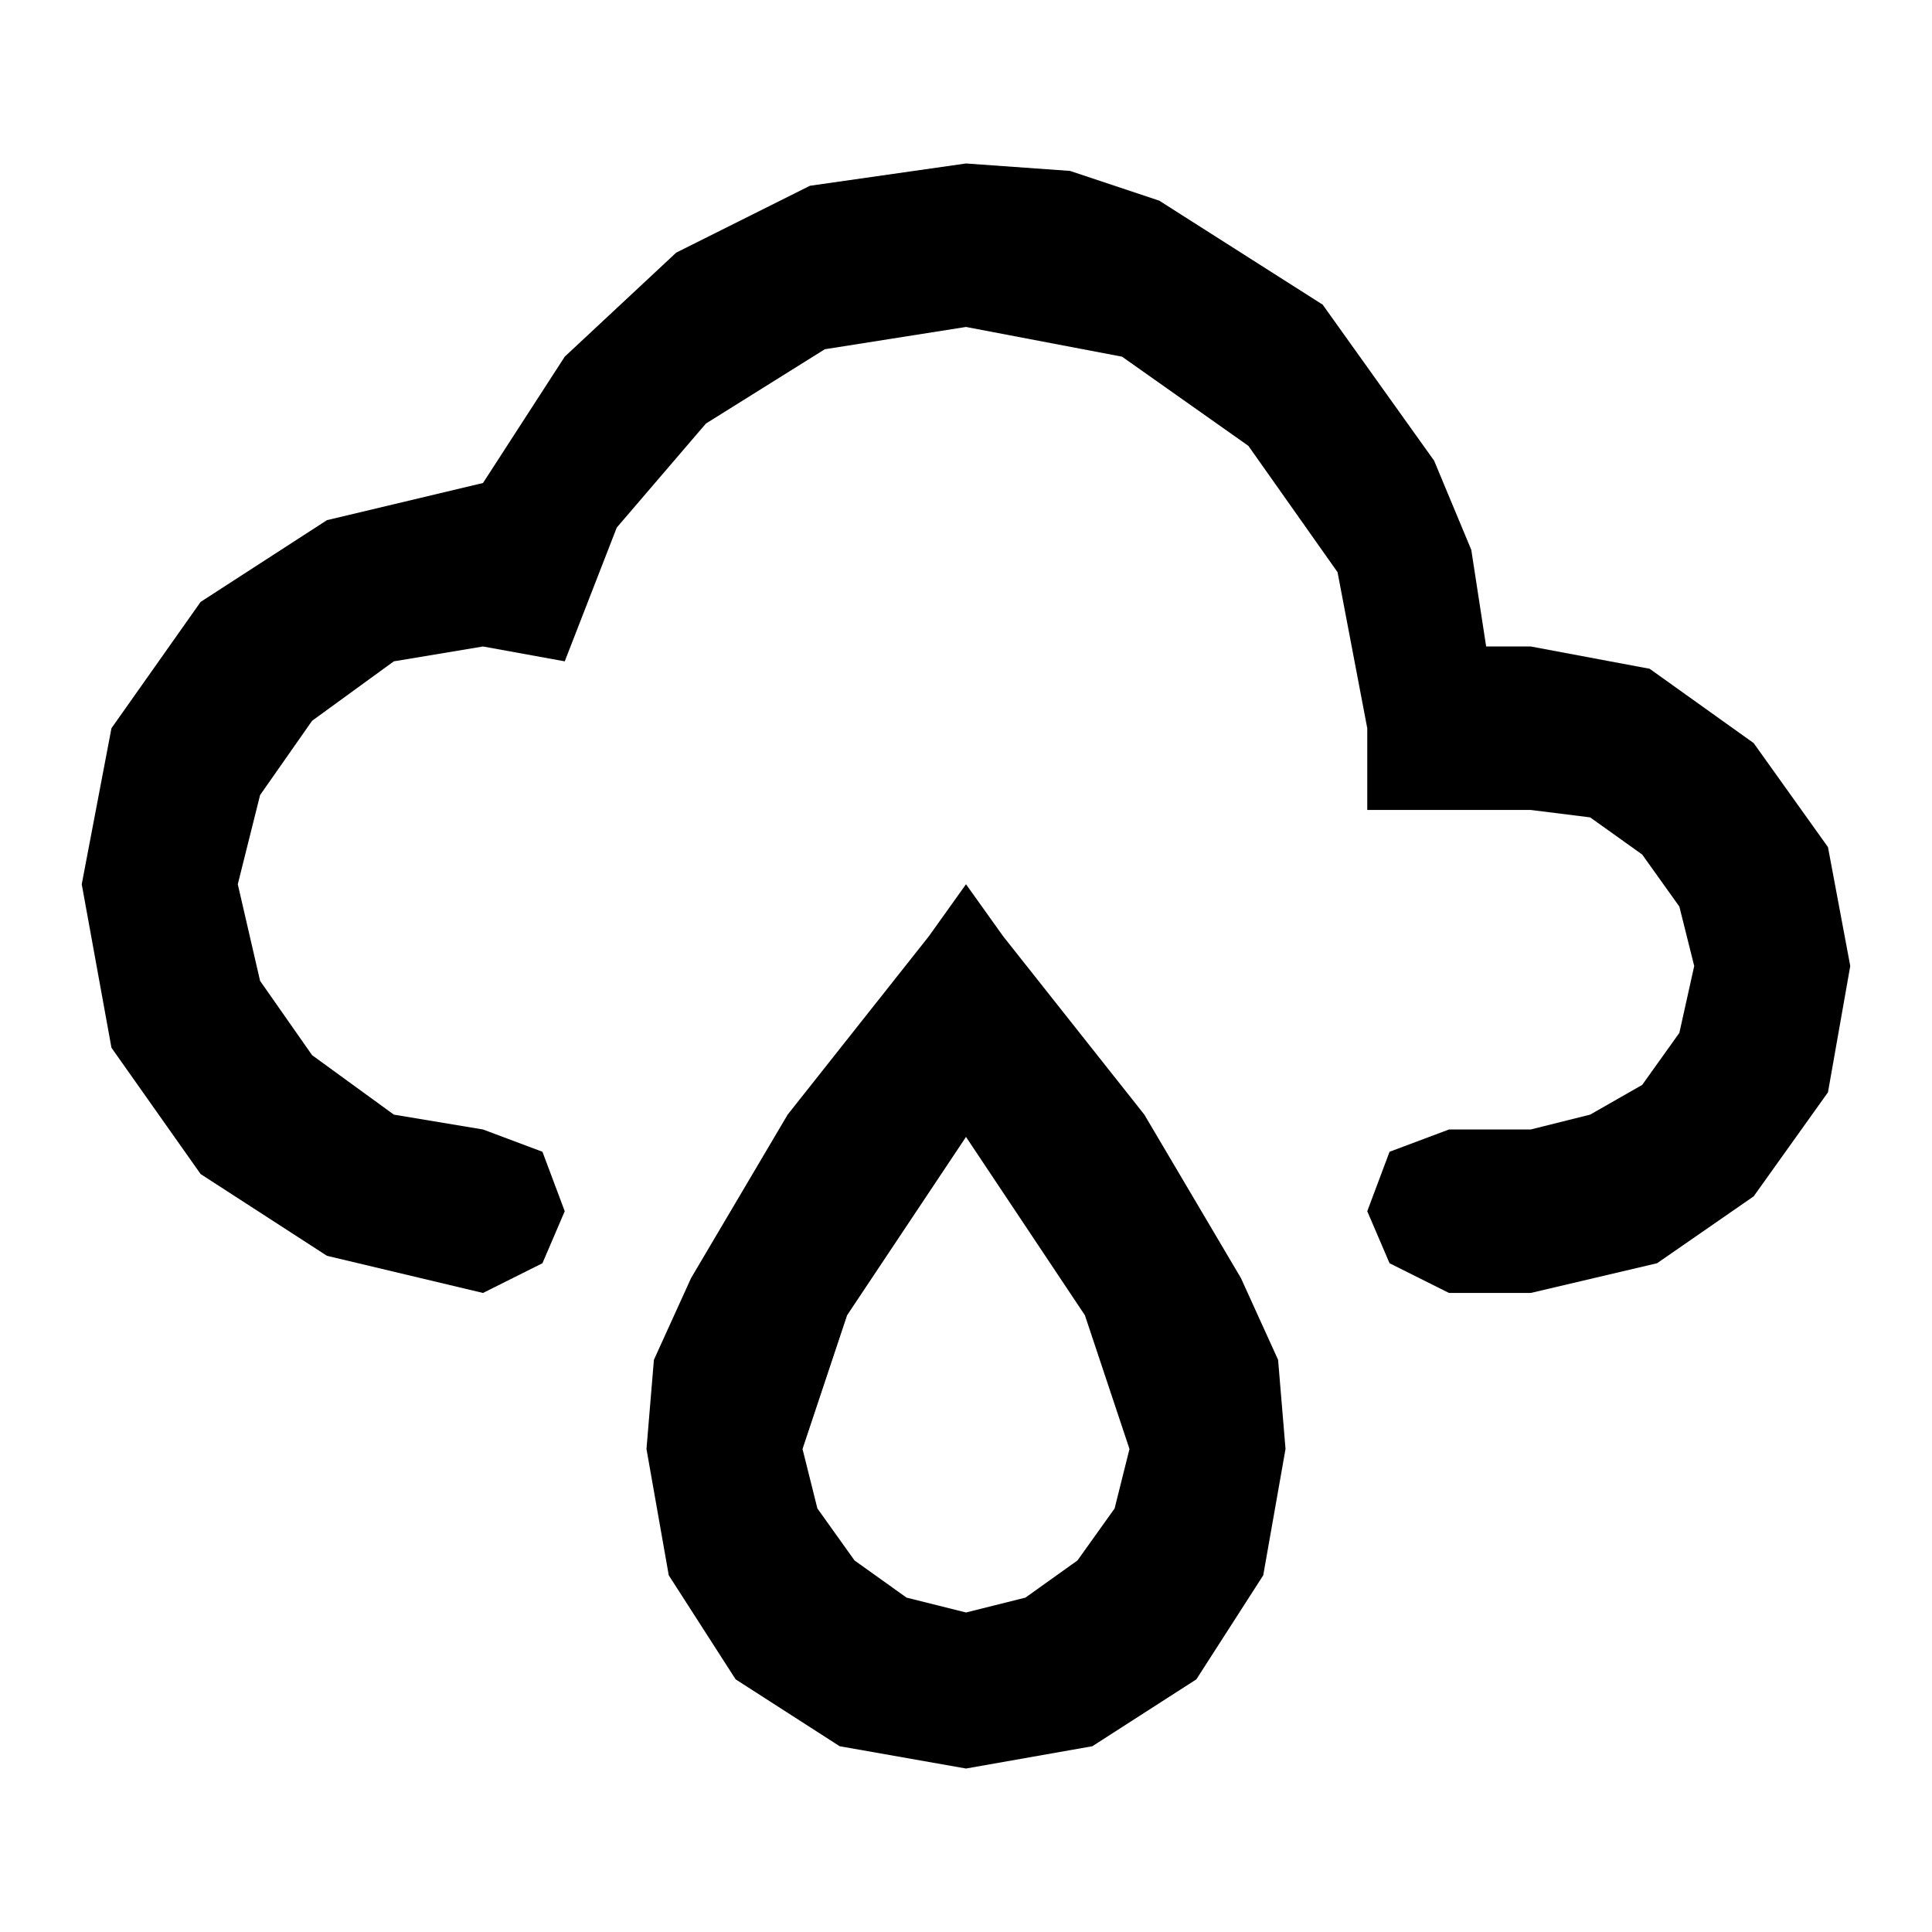
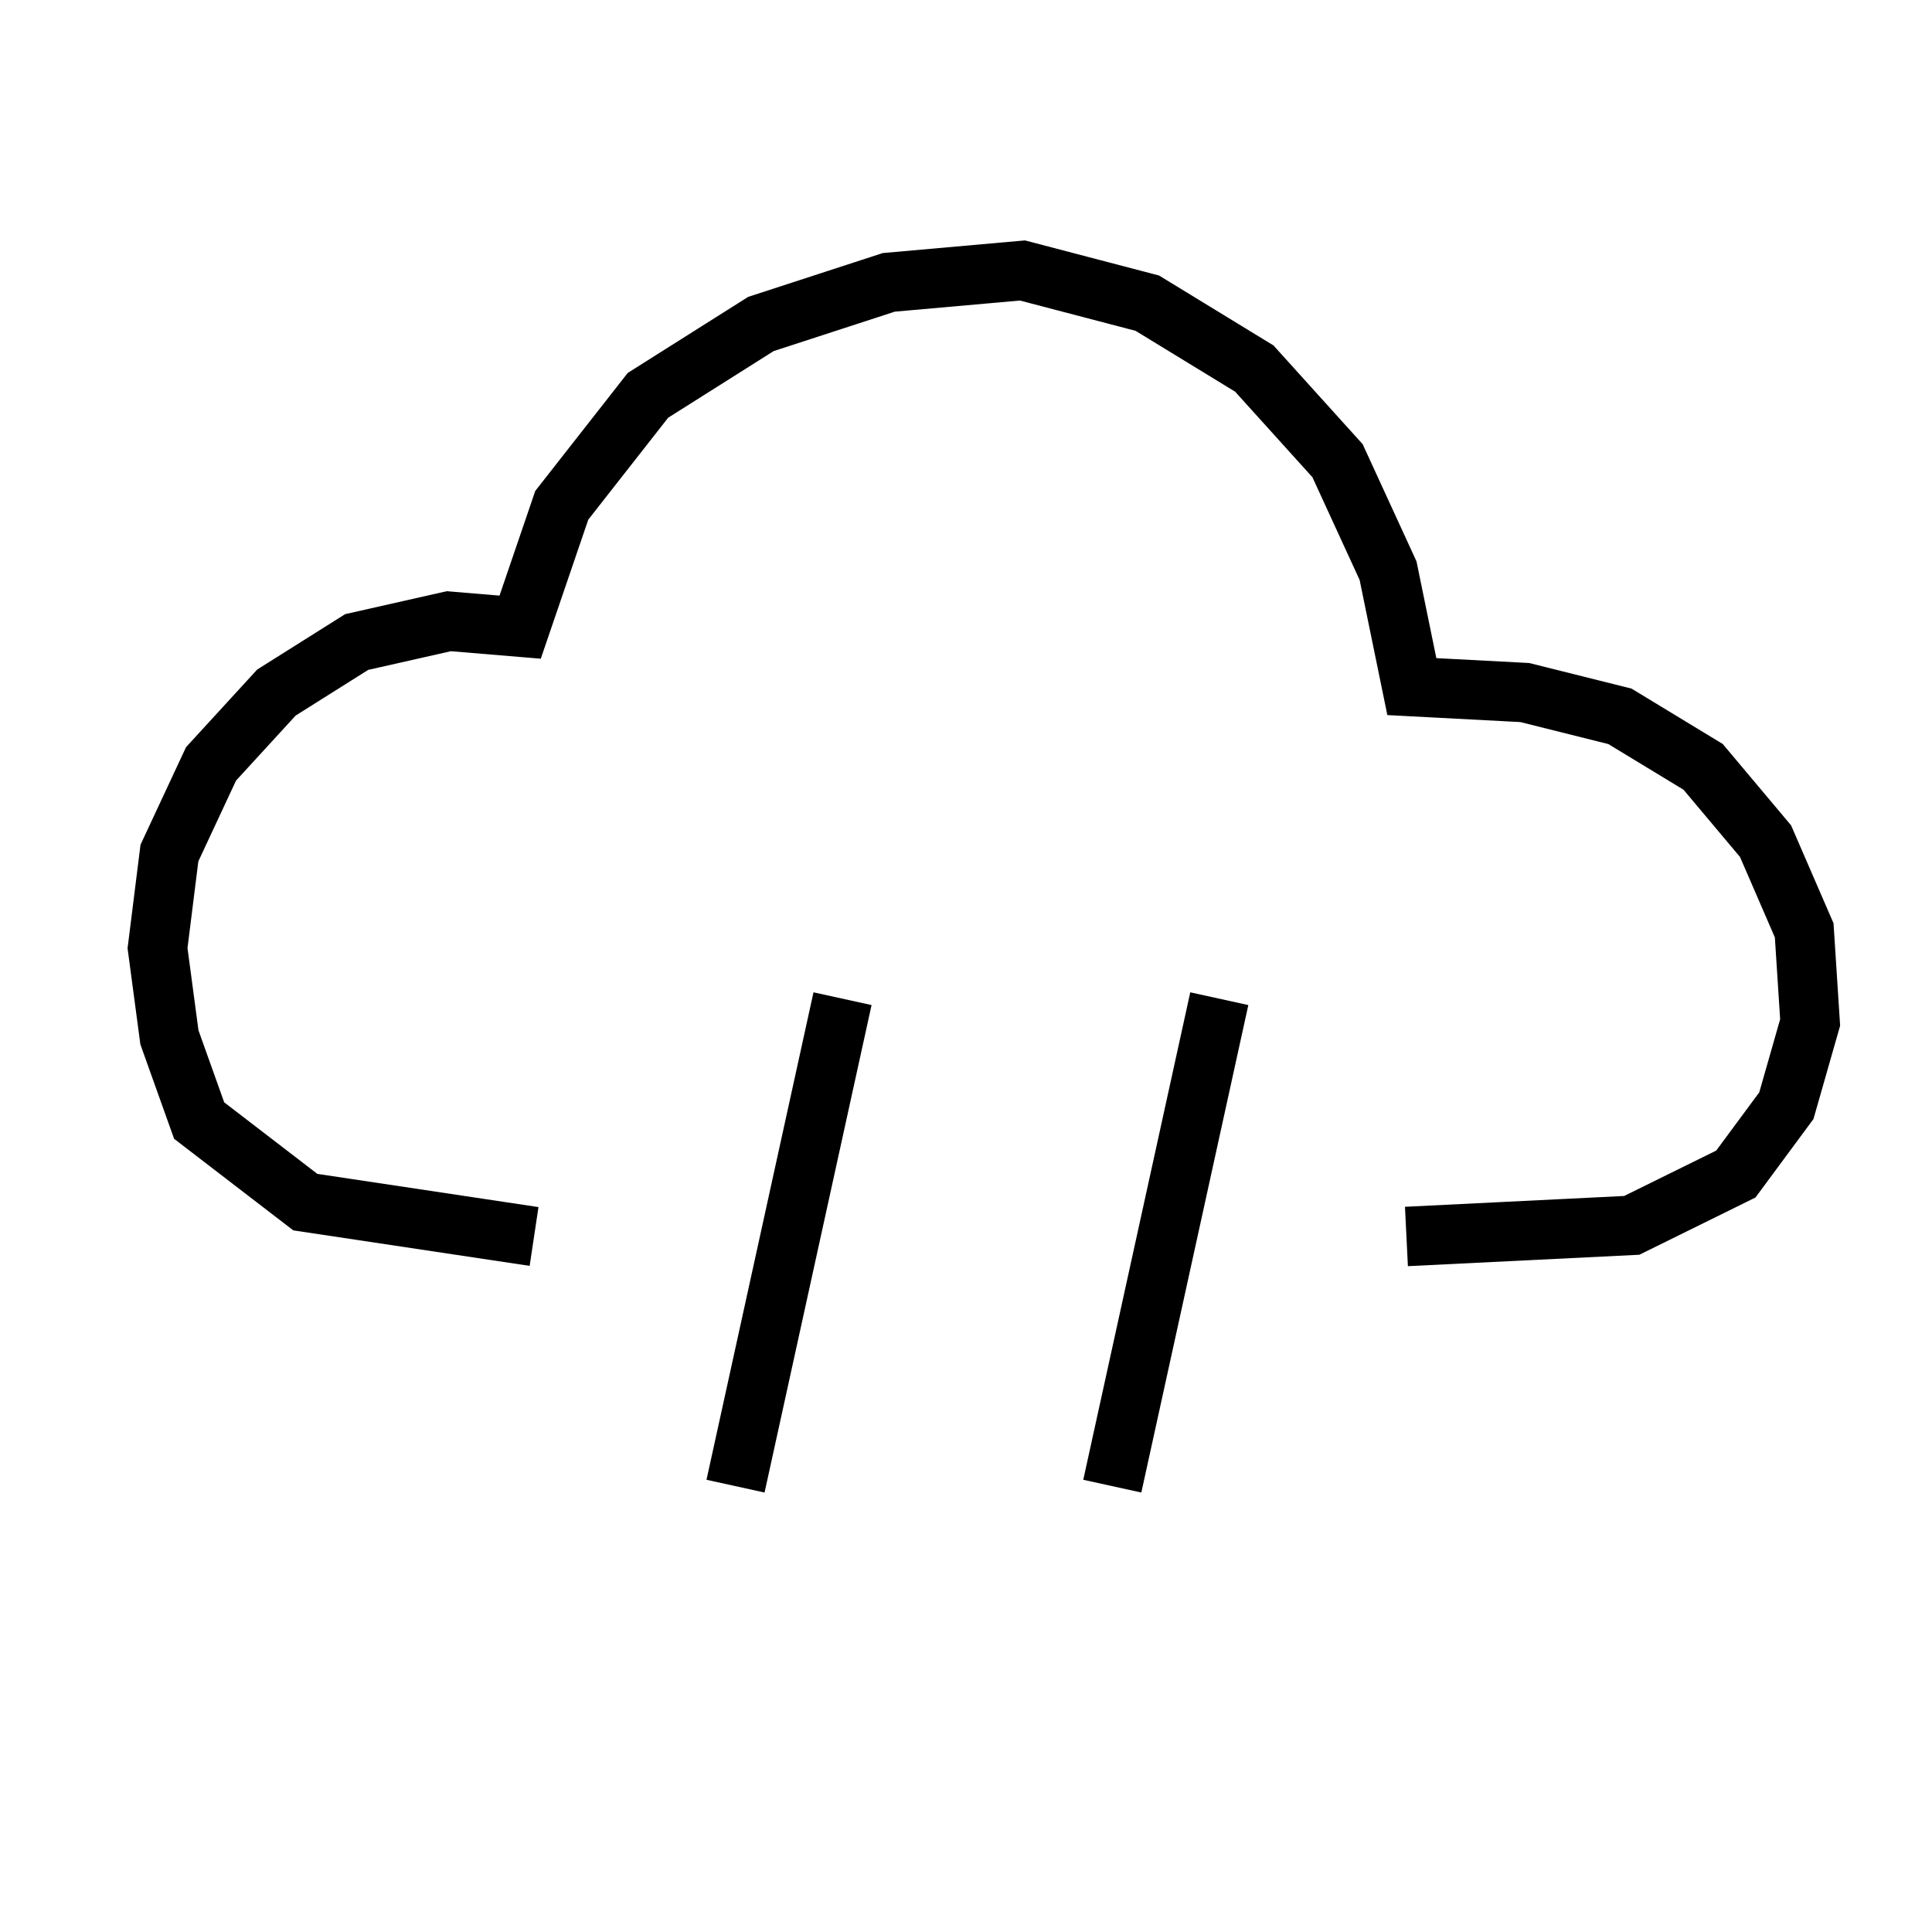
- <svg xmlns="http://www.w3.org/2000/svg" width="30" height="30" viewBox="0 0 32.5 32.5">
-   <path d="M8.125,19L9.125,19.375L9.5,20.375L9.125,21.25L8.125,21.75L5.5,21.125L3.375,19.75L1.875,17.625L1.375,14.875L1.875,12.25L3.375,10.125L5.5,8.75L8.125,8.125L9.5,6L11.375,4.25L13.625,3.125L16.25,2.75L18,2.875L19.5,3.375L22.25,5.125L24.125,7.75L24.75,9.25L25,10.875L25.75,10.875L27.75,11.25L29.5,12.5L30.75,14.25L31.125,16.25L30.75,18.375L29.5,20.125L27.875,21.25L25.75,21.75L24.375,21.75L23.375,21.25L23,20.375L23.375,19.375L24.375,19L25.75,19L26.75,18.75L27.625,18.25L28.25,17.375L28.5,16.25L28.25,15.25L27.625,14.375L26.75,13.75L25.75,13.625L23,13.625L23,12.25L22.5,9.625L21,7.5L18.875,6L16.25,5.5L13.875,5.875L11.875,7.125L10.375,8.875L9.5,11.125L8.125,10.875L6.625,11.125L5.25,12.125L4.375,13.375L4,14.875L4.375,16.5L5.25,17.75L6.625,18.75L8.125,19M16.25,19.125L17,20.25L18.25,22.125L19,24.375L18.75,25.375L18.125,26.25L17.25,26.875L16.25,27.125L15.25,26.875L14.375,26.25L13.75,25.375L13.5,24.375L14.25,22.125L15.5,20.25L16.25,19.125M16.25,14.875L15.625,15.75L13.25,18.75L11.625,21.5L11,22.875L10.875,24.375L11.25,26.5L12.375,28.25L14.125,29.375L16.25,29.75L18.375,29.375L20.125,28.25L21.25,26.5L21.625,24.375L21.5,22.875L20.875,21.5L19.25,18.75L16.875,15.75" />
+ <svg xmlns="http://www.w3.org/2000/svg" width="30" height="30" viewBox="0 0 32.5 32.5" version="1.1" id="svg10">
+   <defs id="defs14" />
+   <path d="M 8.984,20.8 5.136,20.222 3.35,18.85 l -0.5,-1.4 -0.2,-1.5 0.2,-1.6 0.7,-1.5 1.1,-1.2 1.35,-0.85 1.55,-0.35 1.2,0.1 0.7,-2.05 1.45,-1.85 1.9,-1.2 2.15,-0.7 2.25,-0.2 2.1,0.55 1.8,1.1 1.4,1.55 0.85,1.85 0.4,1.95 1.9,0.1 1.6,0.4 1.4,0.85 1.05,1.25 0.65,1.5 0.1,1.55 -0.4,1.4 -0.85,1.15 -1.751,0.863 L 23.659,20.8" id="path2" style="fill:none;stroke:#000000;stroke-width:1;stroke-linecap:butt;stroke-linejoin:miter;stroke-miterlimit:2.5" />
+   <path d="m 14.173,16.8 -1.8,8.2" id="path4" style="fill:none;stroke:#000000;stroke-width:1;stroke-linecap:butt;stroke-linejoin:miter;stroke-miterlimit:2.5" />
+   <path d="m 20.511,16.8 -1.8,8.2" id="path6" style="fill:none;stroke:#000000;stroke-width:1;stroke-linecap:butt;stroke-linejoin:miter;stroke-miterlimit:2.5" />
</svg>
